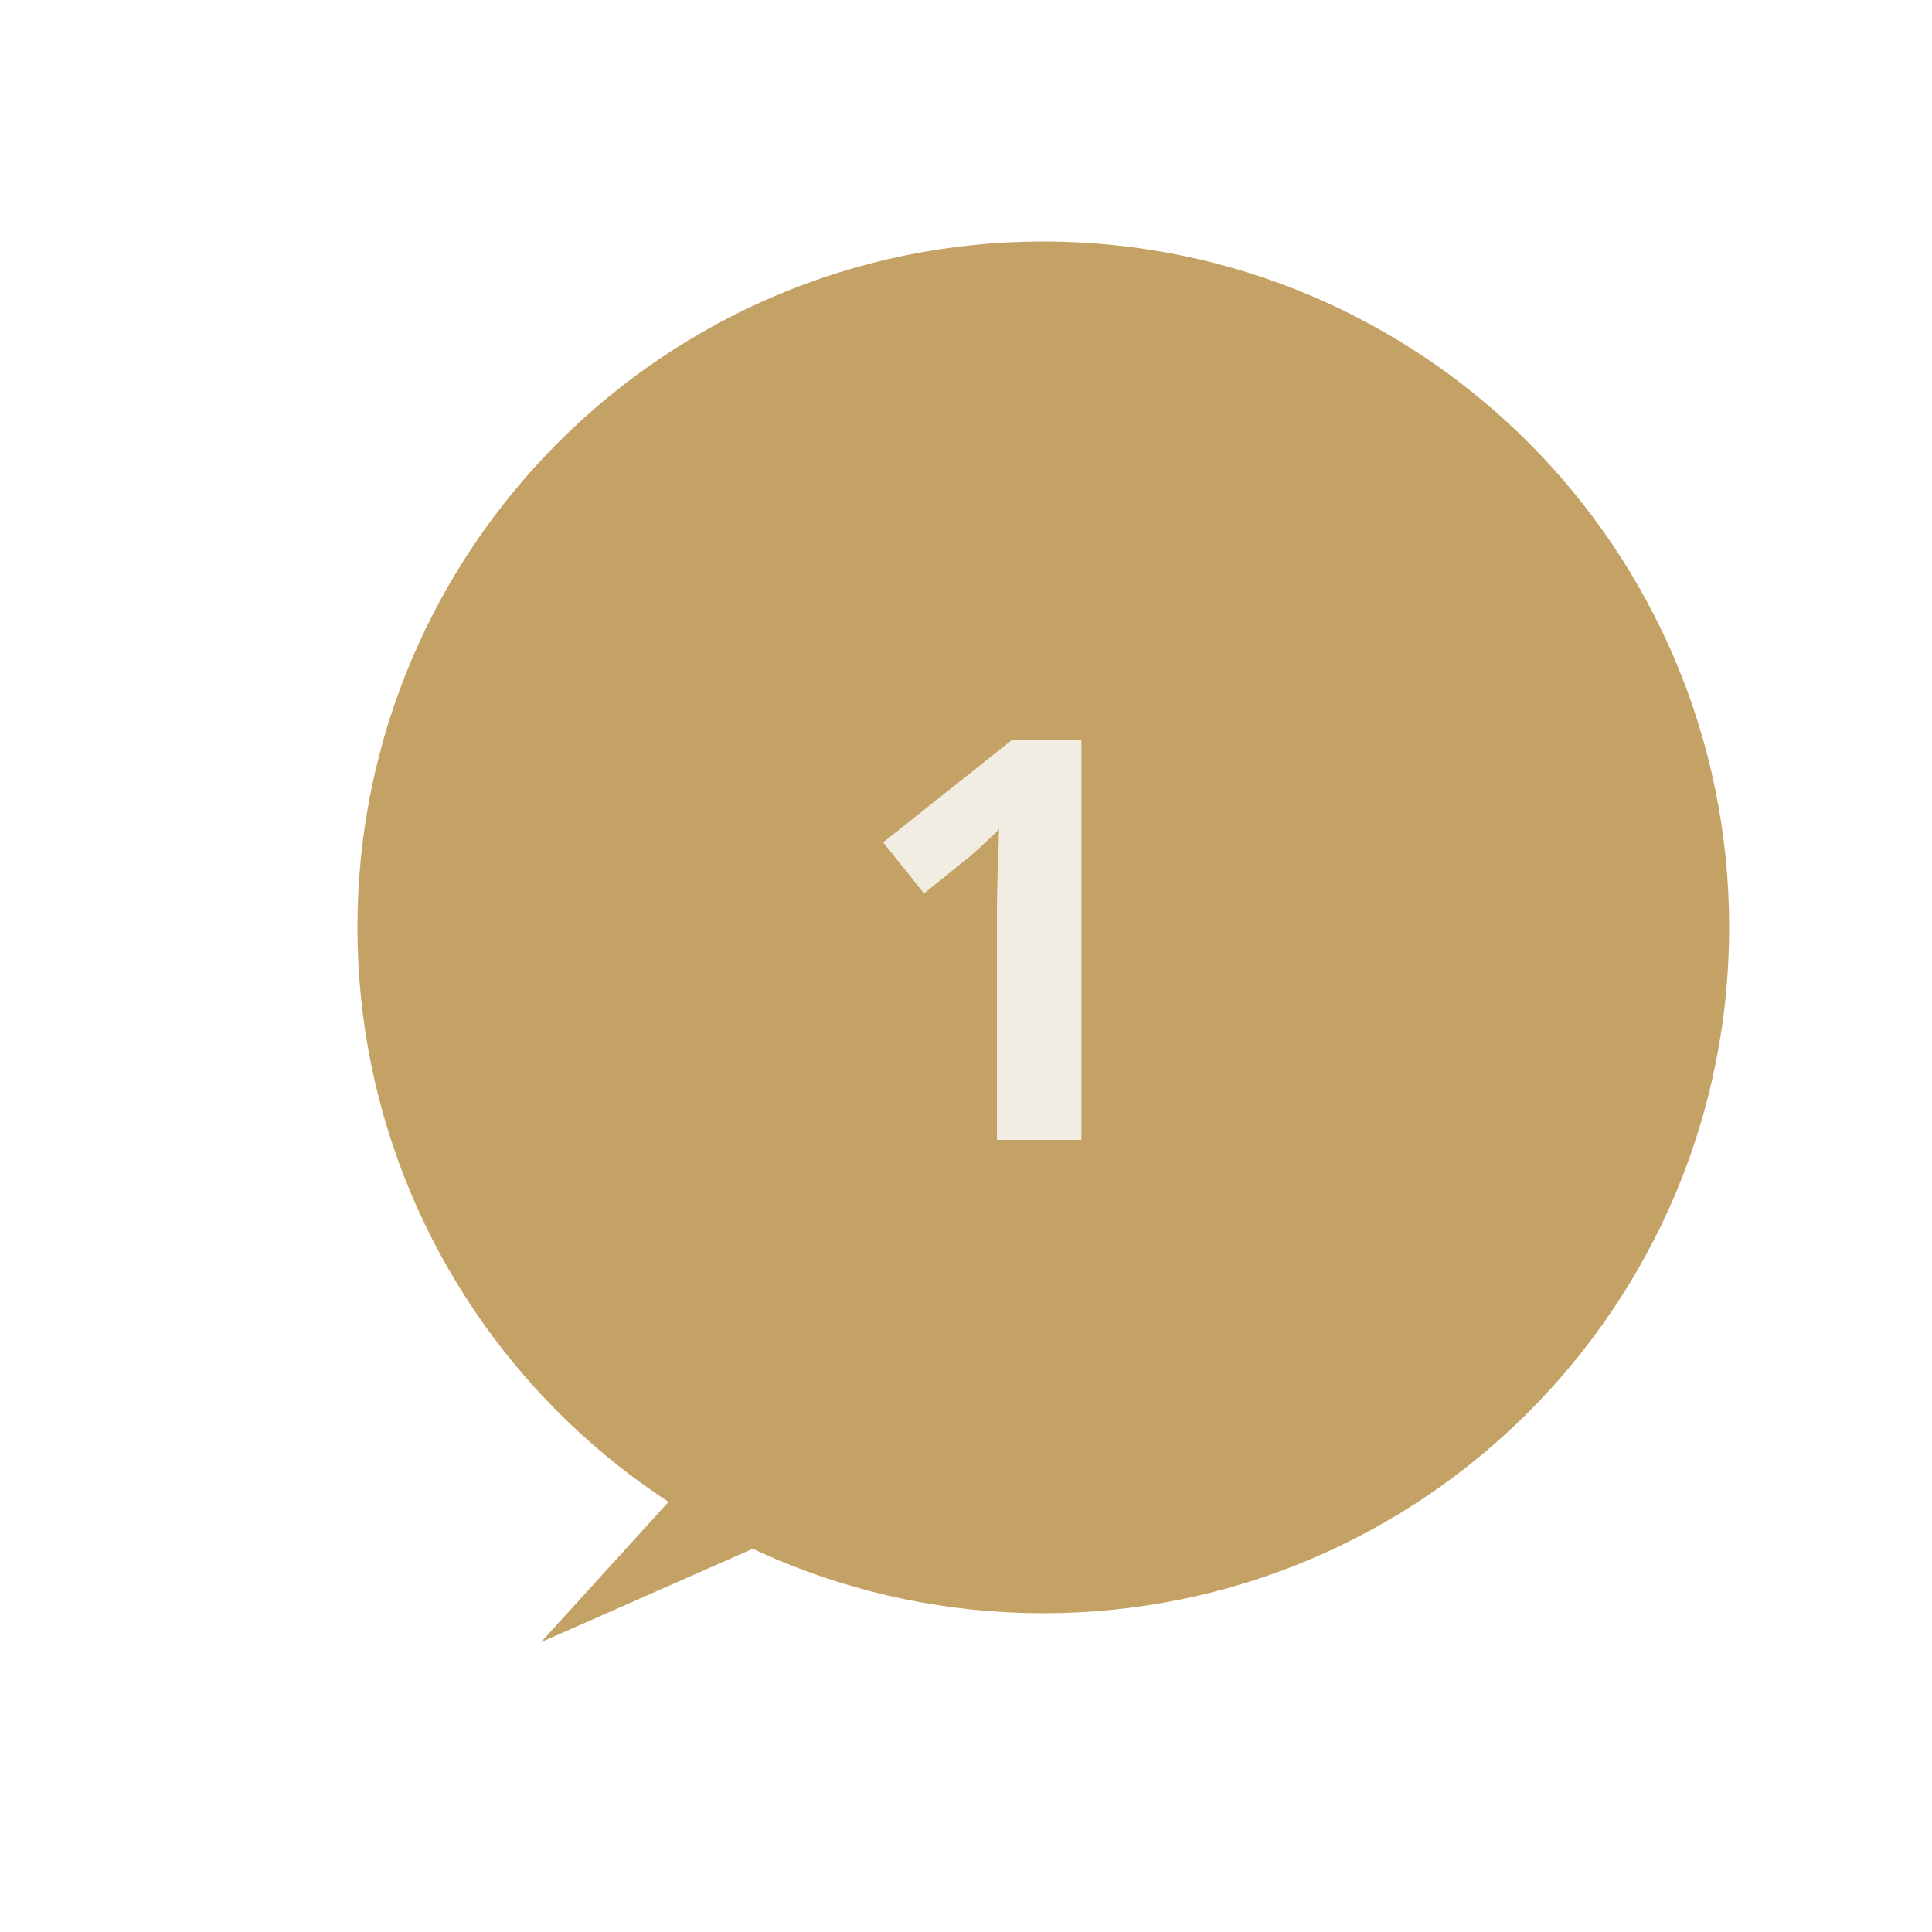
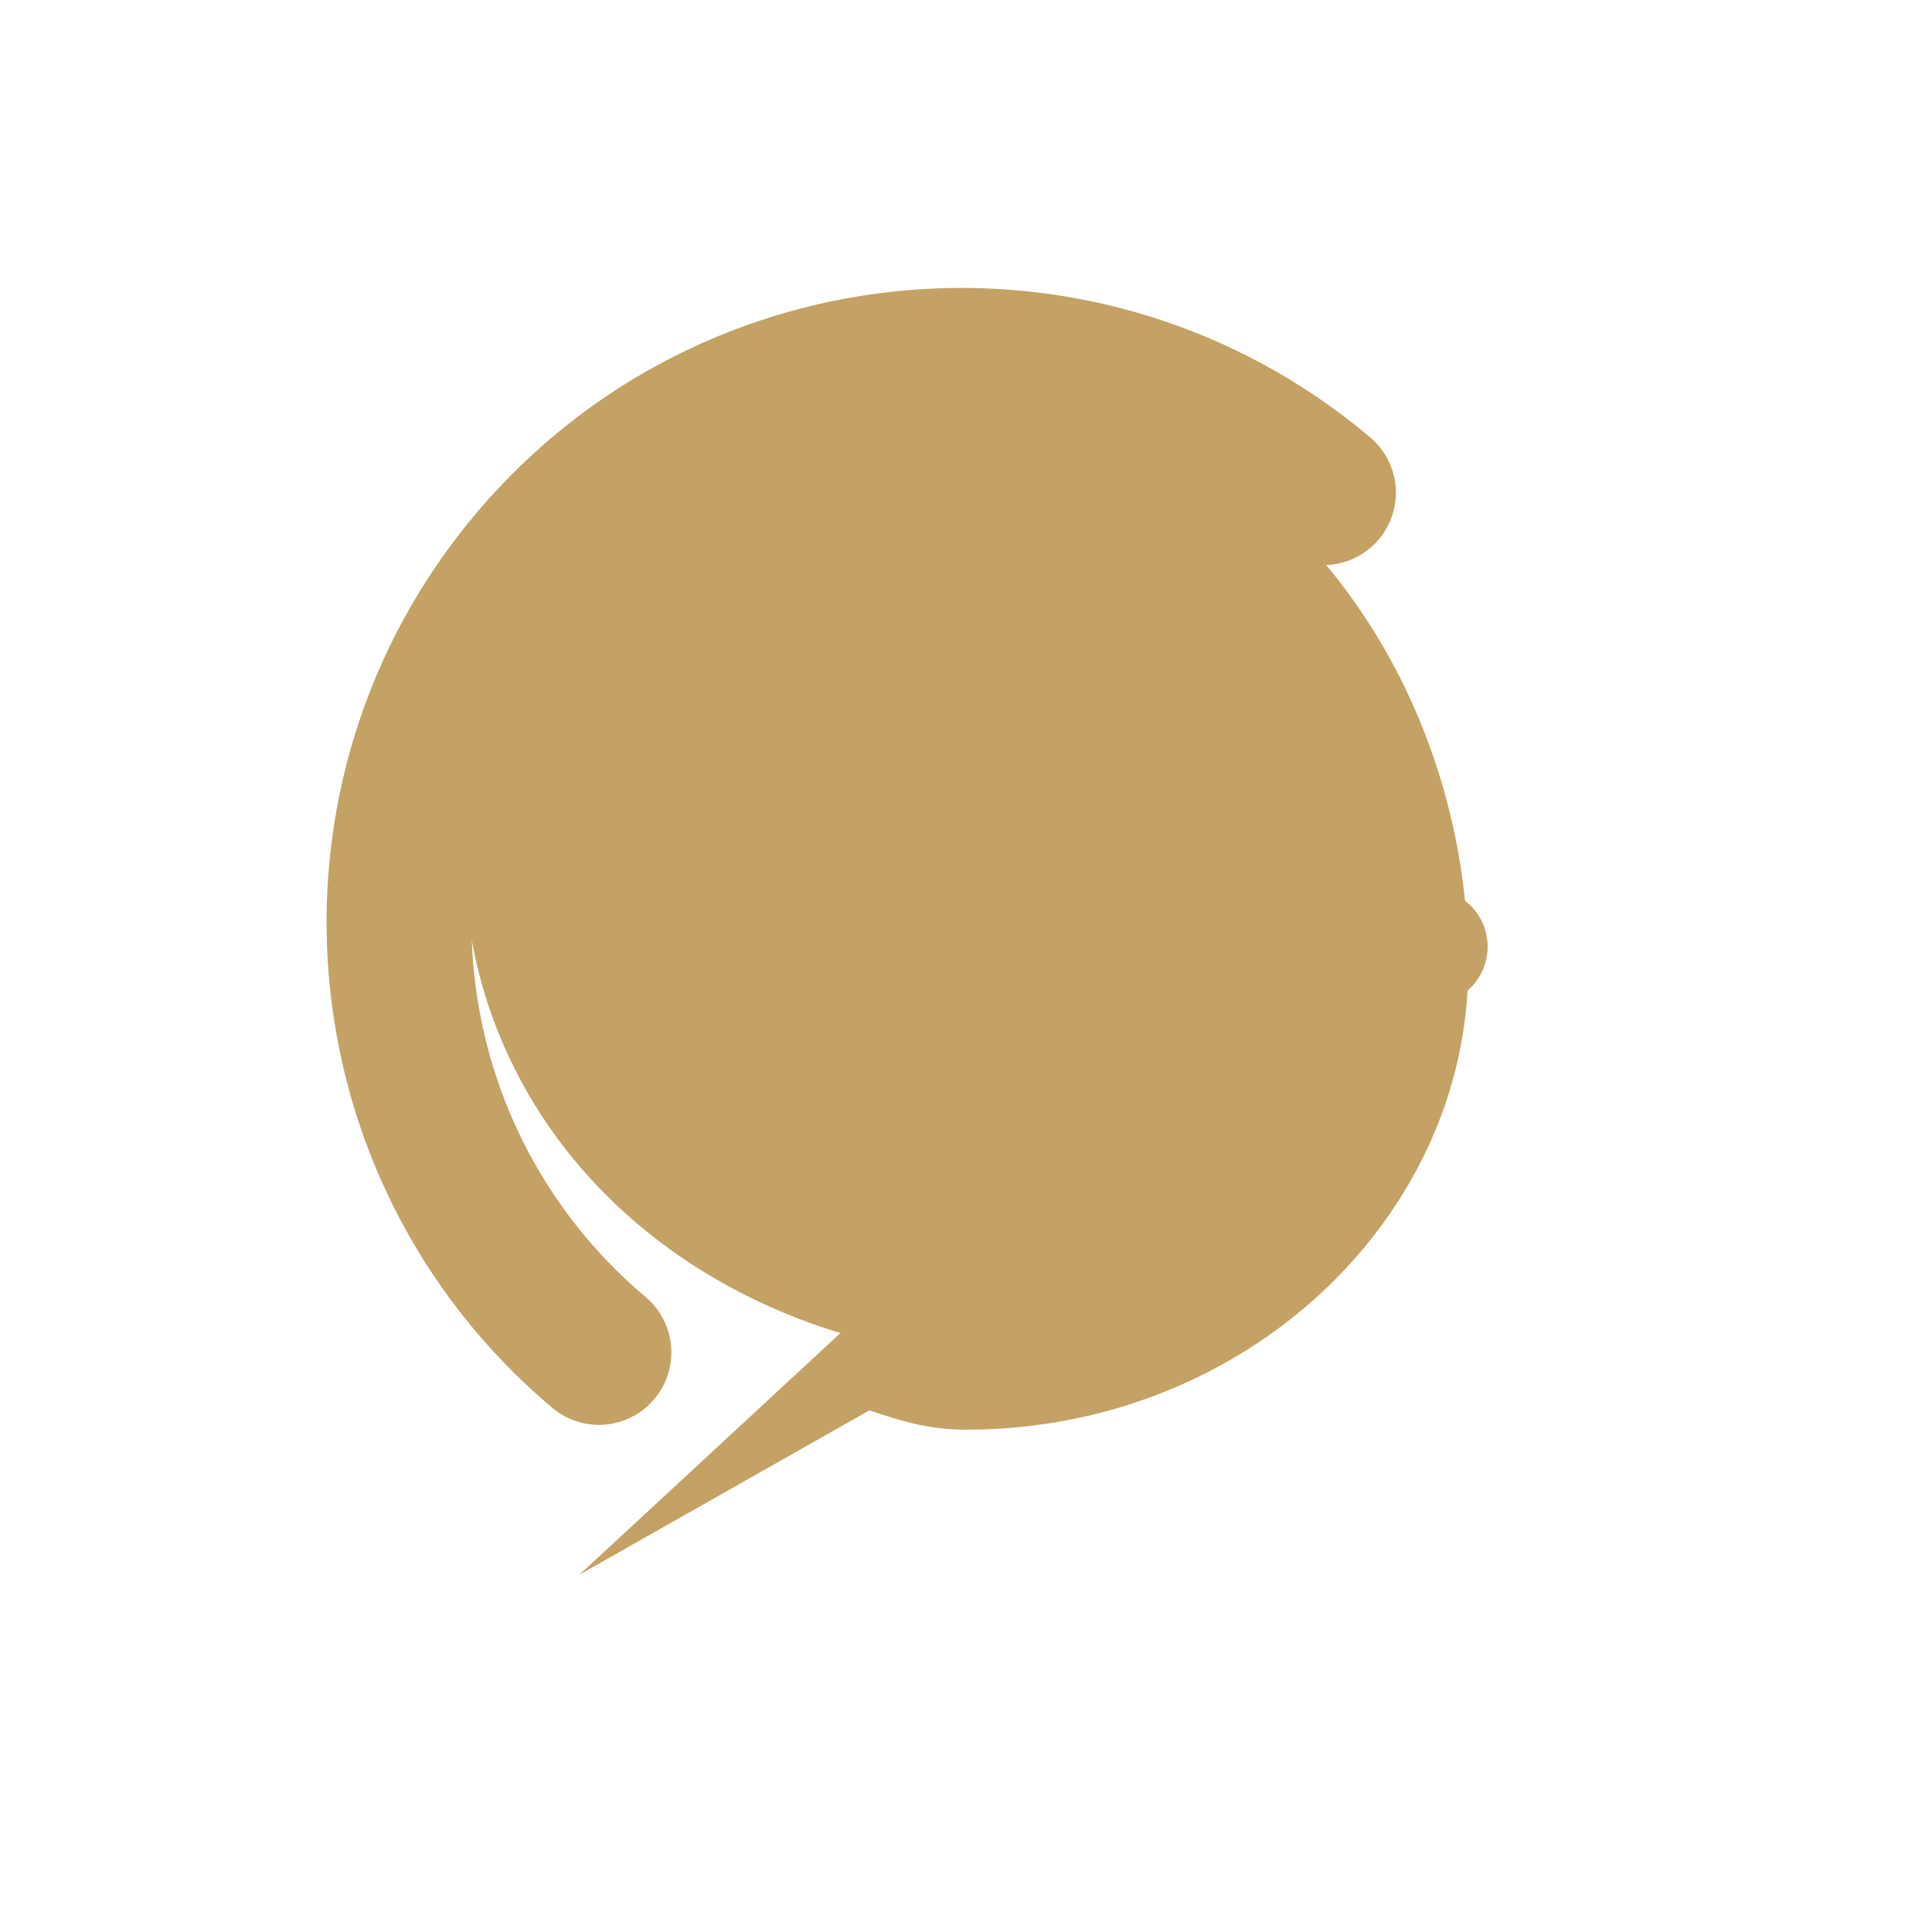
- <svg xmlns="http://www.w3.org/2000/svg" viewBox="0 0 200 200" fill="none">
-   <circle cx="108" cy="96" r="62" stroke="#C4A265" stroke-width="18" fill="none" />
-   <path d="M108 34 C73 34 46 61 46 96 C46 118 58 137 76 148 L56 170 L90 155 C95 156 101 157 108 157 C143 157 170 130 170 96 C170 61 143 34 108 34 Z" fill="#C4A265" />
-   <text x="88" y="118" font-family="'Space Grotesk', Arial Black, sans-serif" font-size="58" font-weight="800" fill="#F2EDE3" letter-spacing="-2">1</text>
-   <circle cx="120" cy="101" r="5.5" fill="#C4A265" />
-   <circle cx="137" cy="101" r="5.5" fill="#C4A265" />
-   <circle cx="154" cy="101" r="5.5" fill="#C4A265" />
+ <svg xmlns="http://www.w3.org/2000/svg" viewBox="0 0 200 200">
+   <path d="M 62 140 A 58 58 0 1 1 137 51" stroke="#C4A265" stroke-width="15" stroke-linecap="round" fill="none" />
+   <g fill-rule="evenodd" fill="#C4A265">
+     <path d="       M 100 40       C 71 40, 48 62, 48 88       C 48 112, 64 131, 87 138       L 60 163       L 90 146       C 93 147, 96 148, 100 148       C 129 148, 152 126, 152 100       C 152 68, 129 40, 100 40       Z     " />
+     <rect x="79" y="67" width="18" height="62" rx="4" />
+     <path d="M 65 84 Q 73 68, 84 63 L 88 72 Q 80 76, 76 89 Z" />
+     <circle cx="116" cy="98" r="6" />
+     <circle cx="132" cy="98" r="6" />
+     <circle cx="148" cy="98" r="6" />
+   </g>
</svg>
